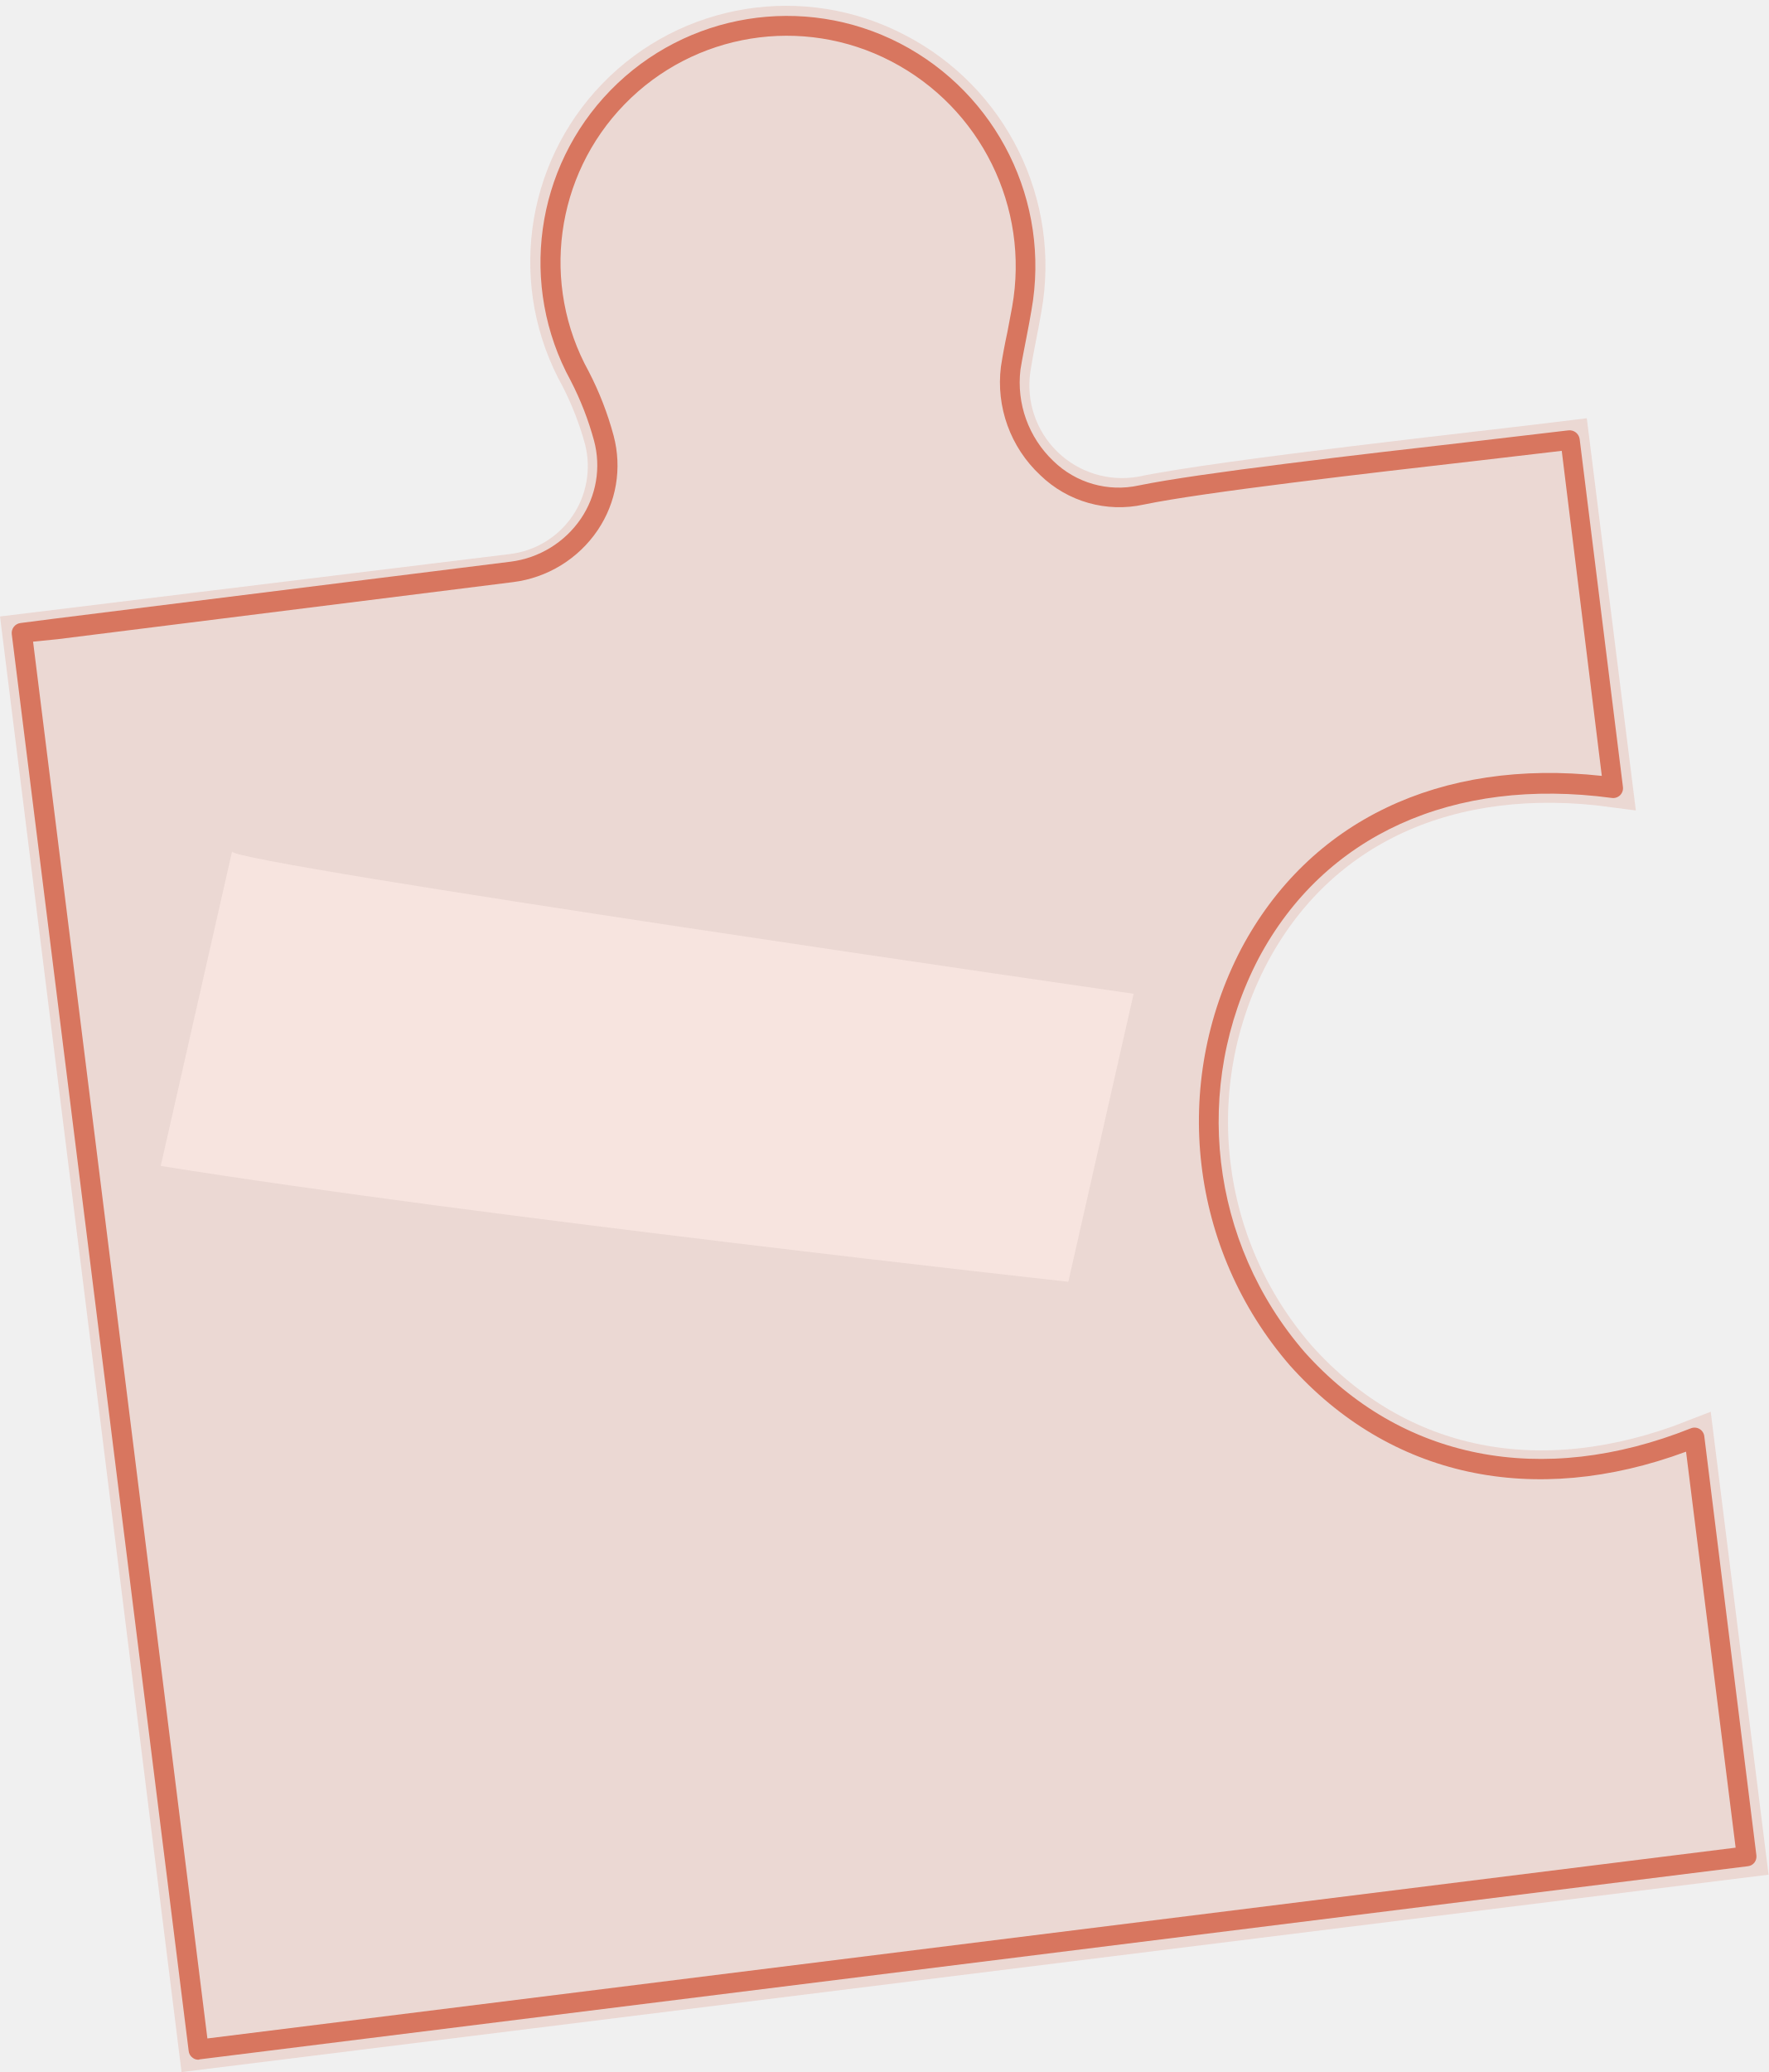
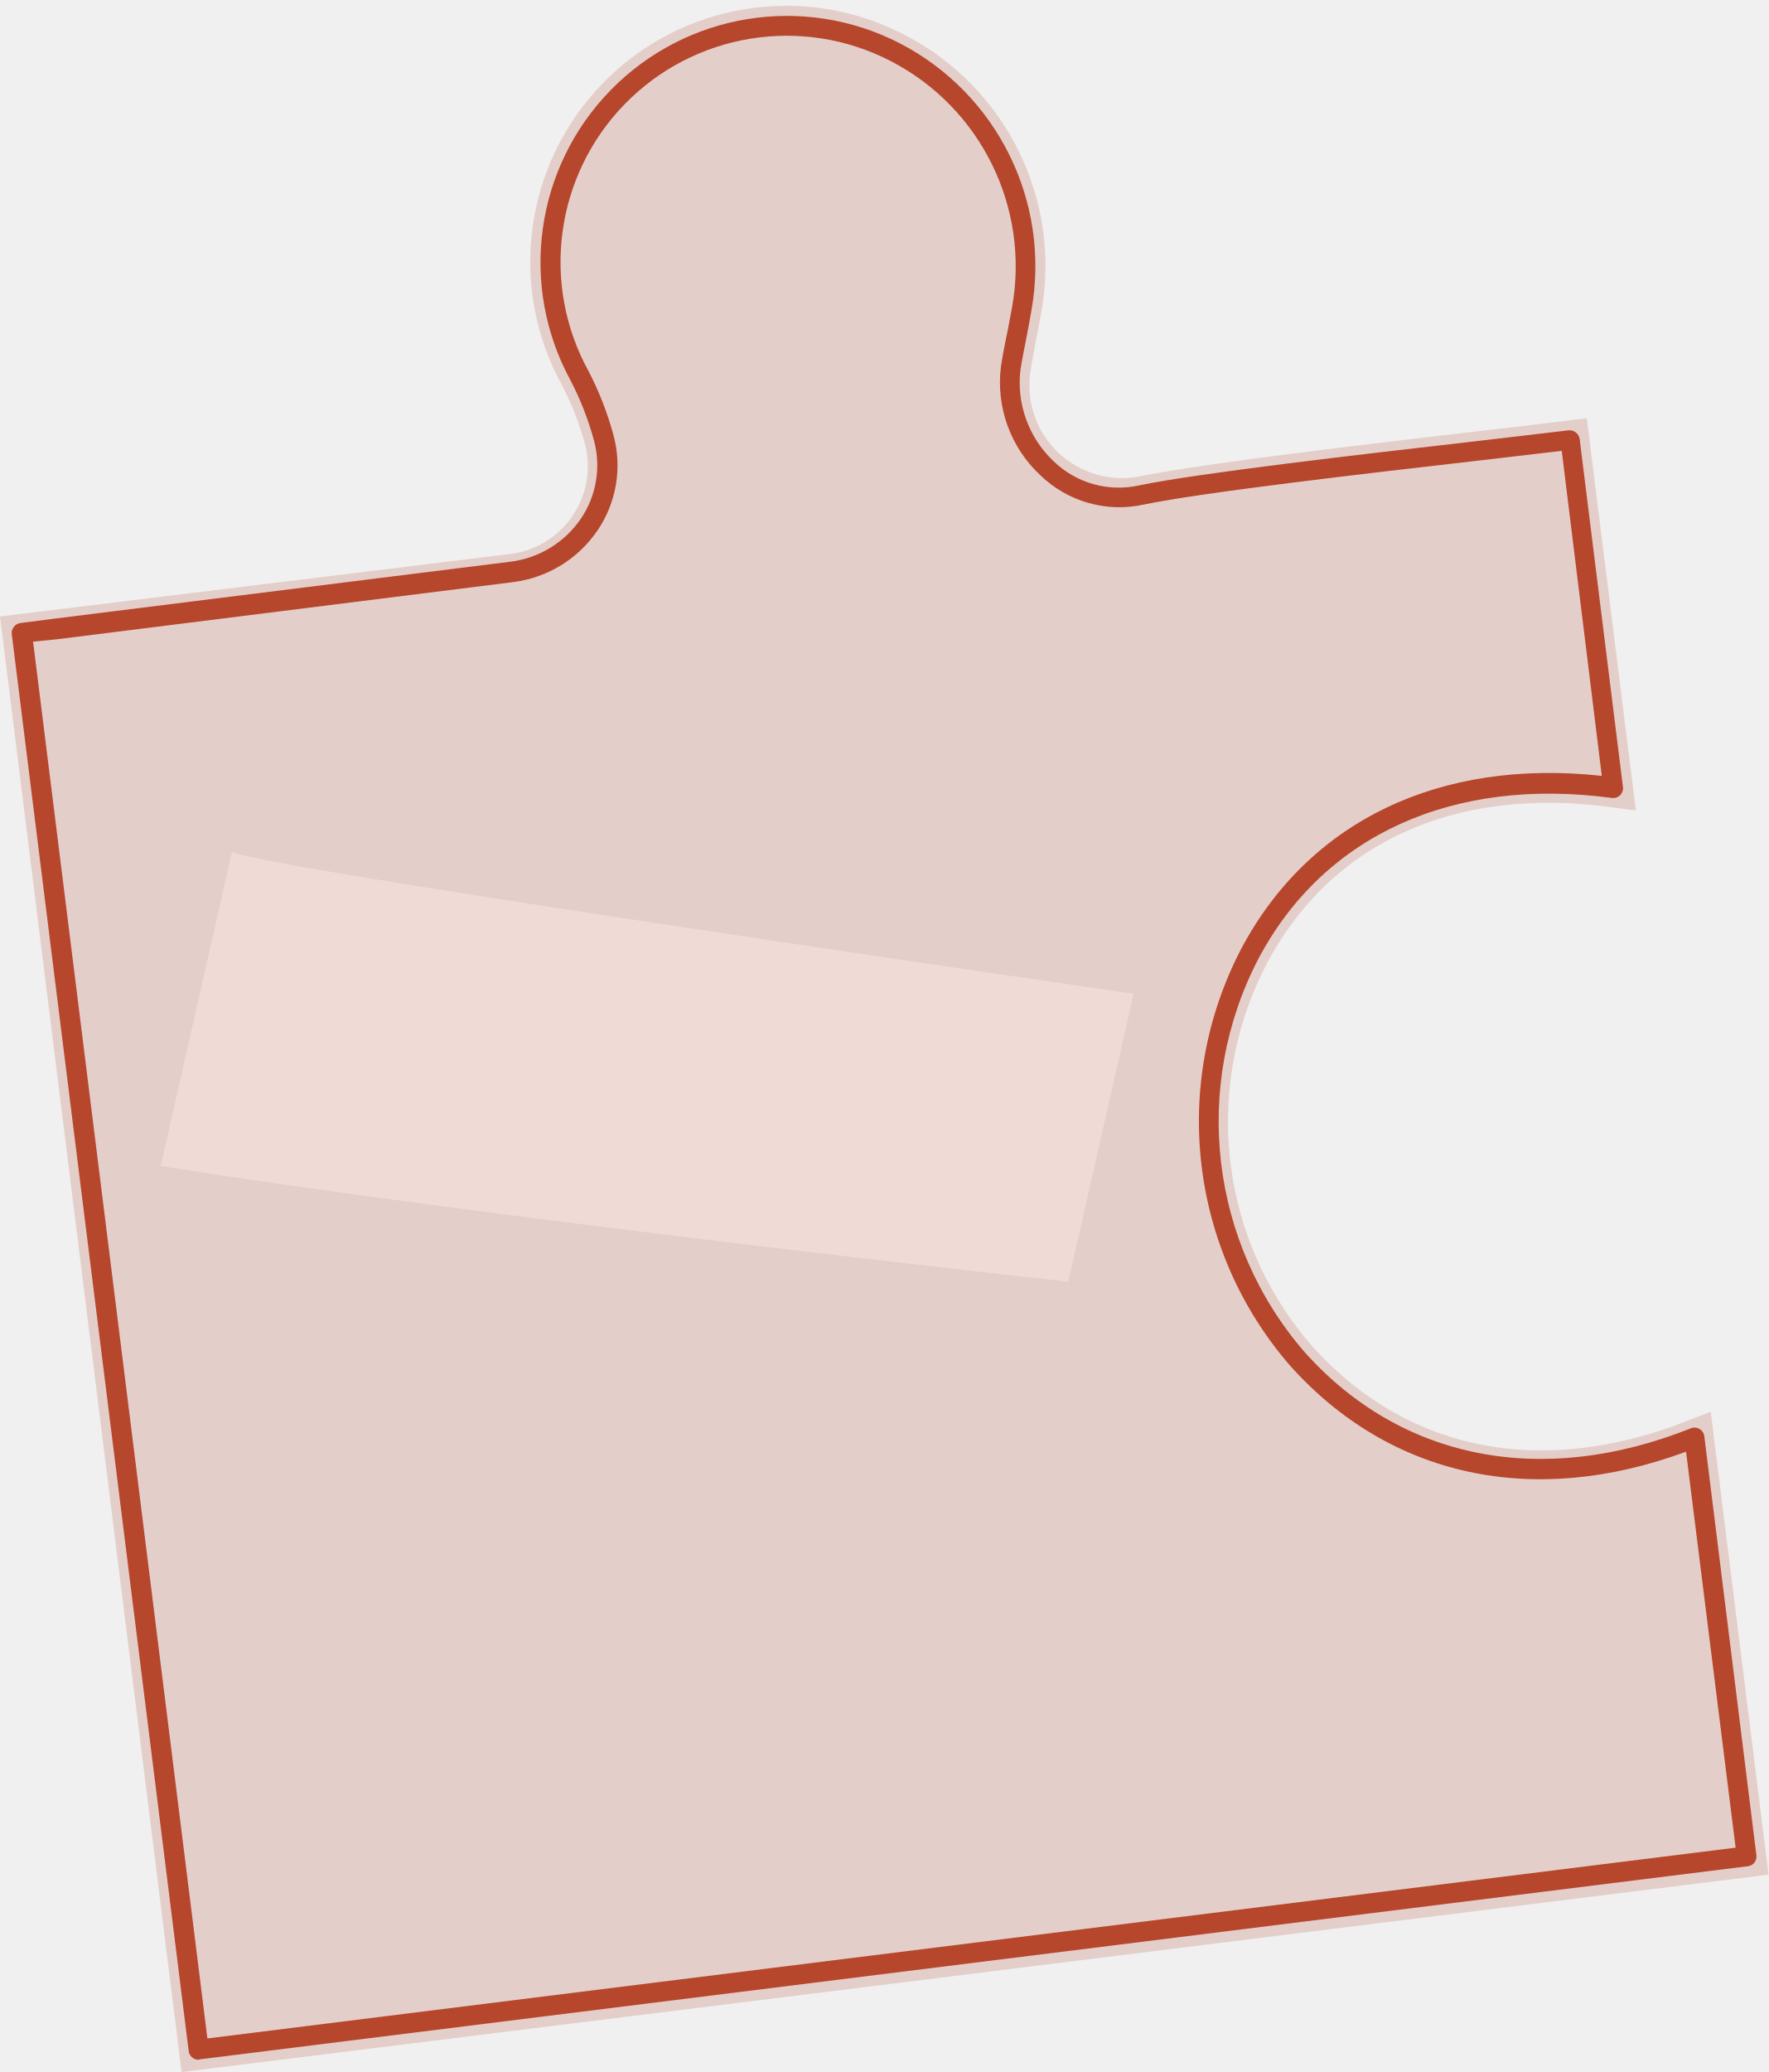
<svg xmlns="http://www.w3.org/2000/svg" width="45.34" height="53.106" viewBox="0 0 45.34 53.106">
  <g id="_002" data-name="002" transform="translate(-106.574 -39.174)">
    <path id="Tracé_4157" data-name="Tracé 4157" d="M116.139,93.19c-.077.3,23.114,3.647,23.114,3.647l-1.674,7.381s-15.209-1.674-23.268-2.969Z" transform="translate(-3.616 -32.192)" fill="#fff" />
-     <path id="Tracé_4163" data-name="Tracé 4163" d="M147.069,62.58l1.115,8.912c-4.2-.565-7.576.981-9.317,4.258a9.245,9.245,0,0,0,1.217,10.381c2.568,2.861,6.236,3.6,10.18,2.055l1.341,10.73-39.694,4.936-4.53-36.314L119.944,66a2.768,2.768,0,0,0,2.363-3.431,8.306,8.306,0,0,0-.616-1.592,6.061,6.061,0,0,1,8.095-8.336,6.164,6.164,0,0,1,3.241,6.569c-.087.514-.205,1.027-.283,1.541a2.877,2.877,0,0,0,3.339,3.262C138.167,63.577,144.922,62.847,147.069,62.58Z" transform="translate(-0.248 -12.128)" fill="#d8765f" stroke="#d8765f" stroke-width="1" opacity="0.2" />
-     <path id="Tracé_4164" data-name="Tracé 4164" d="M111.665,103.872a.231.231,0,0,1-.154-.051.241.241,0,0,1-.1-.175l-4.535-36.309a.257.257,0,0,1,.226-.288l.878-.113,11.685-1.459a2.568,2.568,0,0,0,1.8-1.1,2.435,2.435,0,0,0,.339-2,7.8,7.8,0,0,0-.6-1.541,6.318,6.318,0,0,1,8.439-8.645,6.431,6.431,0,0,1,3.375,6.842c-.036.226-.082.447-.123.668s-.113.565-.159.853a2.774,2.774,0,0,0,.842,2.342,2.4,2.4,0,0,0,2.193.627c1.541-.318,5.65-.791,8.655-1.135l2.358-.277a.262.262,0,0,1,.288.221l1.109,8.912a.252.252,0,0,1-.288.288c-4.073-.544-7.371.955-9.05,4.109a9.035,9.035,0,0,0,1.176,10.093c2.471,2.763,6.081,3.477,9.9,1.957a.252.252,0,0,1,.349.205l1.335,10.735a.257.257,0,0,1-.051.19.246.246,0,0,1-.17.092L111.7,103.862Zm-4.243-36.345,4.469,35.8,39.18-4.89L149.8,88.288c-3.914,1.448-7.6.652-10.16-2.214A9.559,9.559,0,0,1,138.395,75.4c1.741-3.282,5.1-4.885,9.245-4.433l-1.027-8.331-2.106.247c-2.83.324-7.109.817-8.609,1.13a2.912,2.912,0,0,1-2.656-.755,3.251,3.251,0,0,1-1.007-2.779c.046-.293.1-.586.164-.878l.123-.652a5.922,5.922,0,0,0-3.107-6.3,5.8,5.8,0,0,0-7.746,7.956,8.218,8.218,0,0,1,.637,1.644,2.964,2.964,0,0,1-.411,2.424A3.082,3.082,0,0,1,119.734,66l-11.685,1.464Z" transform="translate(0 -11.907)" fill="#d8765f" />
+     <path id="Tracé_4163" data-name="Tracé 4163" d="M147.069,62.58l1.115,8.912c-4.2-.565-7.576.981-9.317,4.258a9.245,9.245,0,0,0,1.217,10.381c2.568,2.861,6.236,3.6,10.18,2.055l1.341,10.73-39.694,4.936-4.53-36.314L119.944,66a2.768,2.768,0,0,0,2.363-3.431,8.306,8.306,0,0,0-.616-1.592,6.061,6.061,0,0,1,8.095-8.336,6.164,6.164,0,0,1,3.241,6.569c-.087.514-.205,1.027-.283,1.541a2.877,2.877,0,0,0,3.339,3.262C138.167,63.577,144.922,62.847,147.069,62.58Z" transform="translate(-0.248 -12.128)" fill="#B6462C" stroke="#B6462C" stroke-width="1" opacity="0.2" />
+     <path id="Tracé_4164" data-name="Tracé 4164" d="M111.665,103.872a.231.231,0,0,1-.154-.051.241.241,0,0,1-.1-.175l-4.535-36.309a.257.257,0,0,1,.226-.288l.878-.113,11.685-1.459a2.568,2.568,0,0,0,1.8-1.1,2.435,2.435,0,0,0,.339-2,7.8,7.8,0,0,0-.6-1.541,6.318,6.318,0,0,1,8.439-8.645,6.431,6.431,0,0,1,3.375,6.842c-.036.226-.082.447-.123.668s-.113.565-.159.853a2.774,2.774,0,0,0,.842,2.342,2.4,2.4,0,0,0,2.193.627c1.541-.318,5.65-.791,8.655-1.135l2.358-.277a.262.262,0,0,1,.288.221l1.109,8.912a.252.252,0,0,1-.288.288c-4.073-.544-7.371.955-9.05,4.109a9.035,9.035,0,0,0,1.176,10.093c2.471,2.763,6.081,3.477,9.9,1.957a.252.252,0,0,1,.349.205l1.335,10.735a.257.257,0,0,1-.051.19.246.246,0,0,1-.17.092L111.7,103.862Zm-4.243-36.345,4.469,35.8,39.18-4.89L149.8,88.288c-3.914,1.448-7.6.652-10.16-2.214A9.559,9.559,0,0,1,138.395,75.4c1.741-3.282,5.1-4.885,9.245-4.433l-1.027-8.331-2.106.247c-2.83.324-7.109.817-8.609,1.13a2.912,2.912,0,0,1-2.656-.755,3.251,3.251,0,0,1-1.007-2.779c.046-.293.1-.586.164-.878l.123-.652a5.922,5.922,0,0,0-3.107-6.3,5.8,5.8,0,0,0-7.746,7.956,8.218,8.218,0,0,1,.637,1.644,2.964,2.964,0,0,1-.411,2.424A3.082,3.082,0,0,1,119.734,66l-11.685,1.464Z" transform="translate(0 -11.907)" fill="#B6462C" />
  </g>
</svg>
